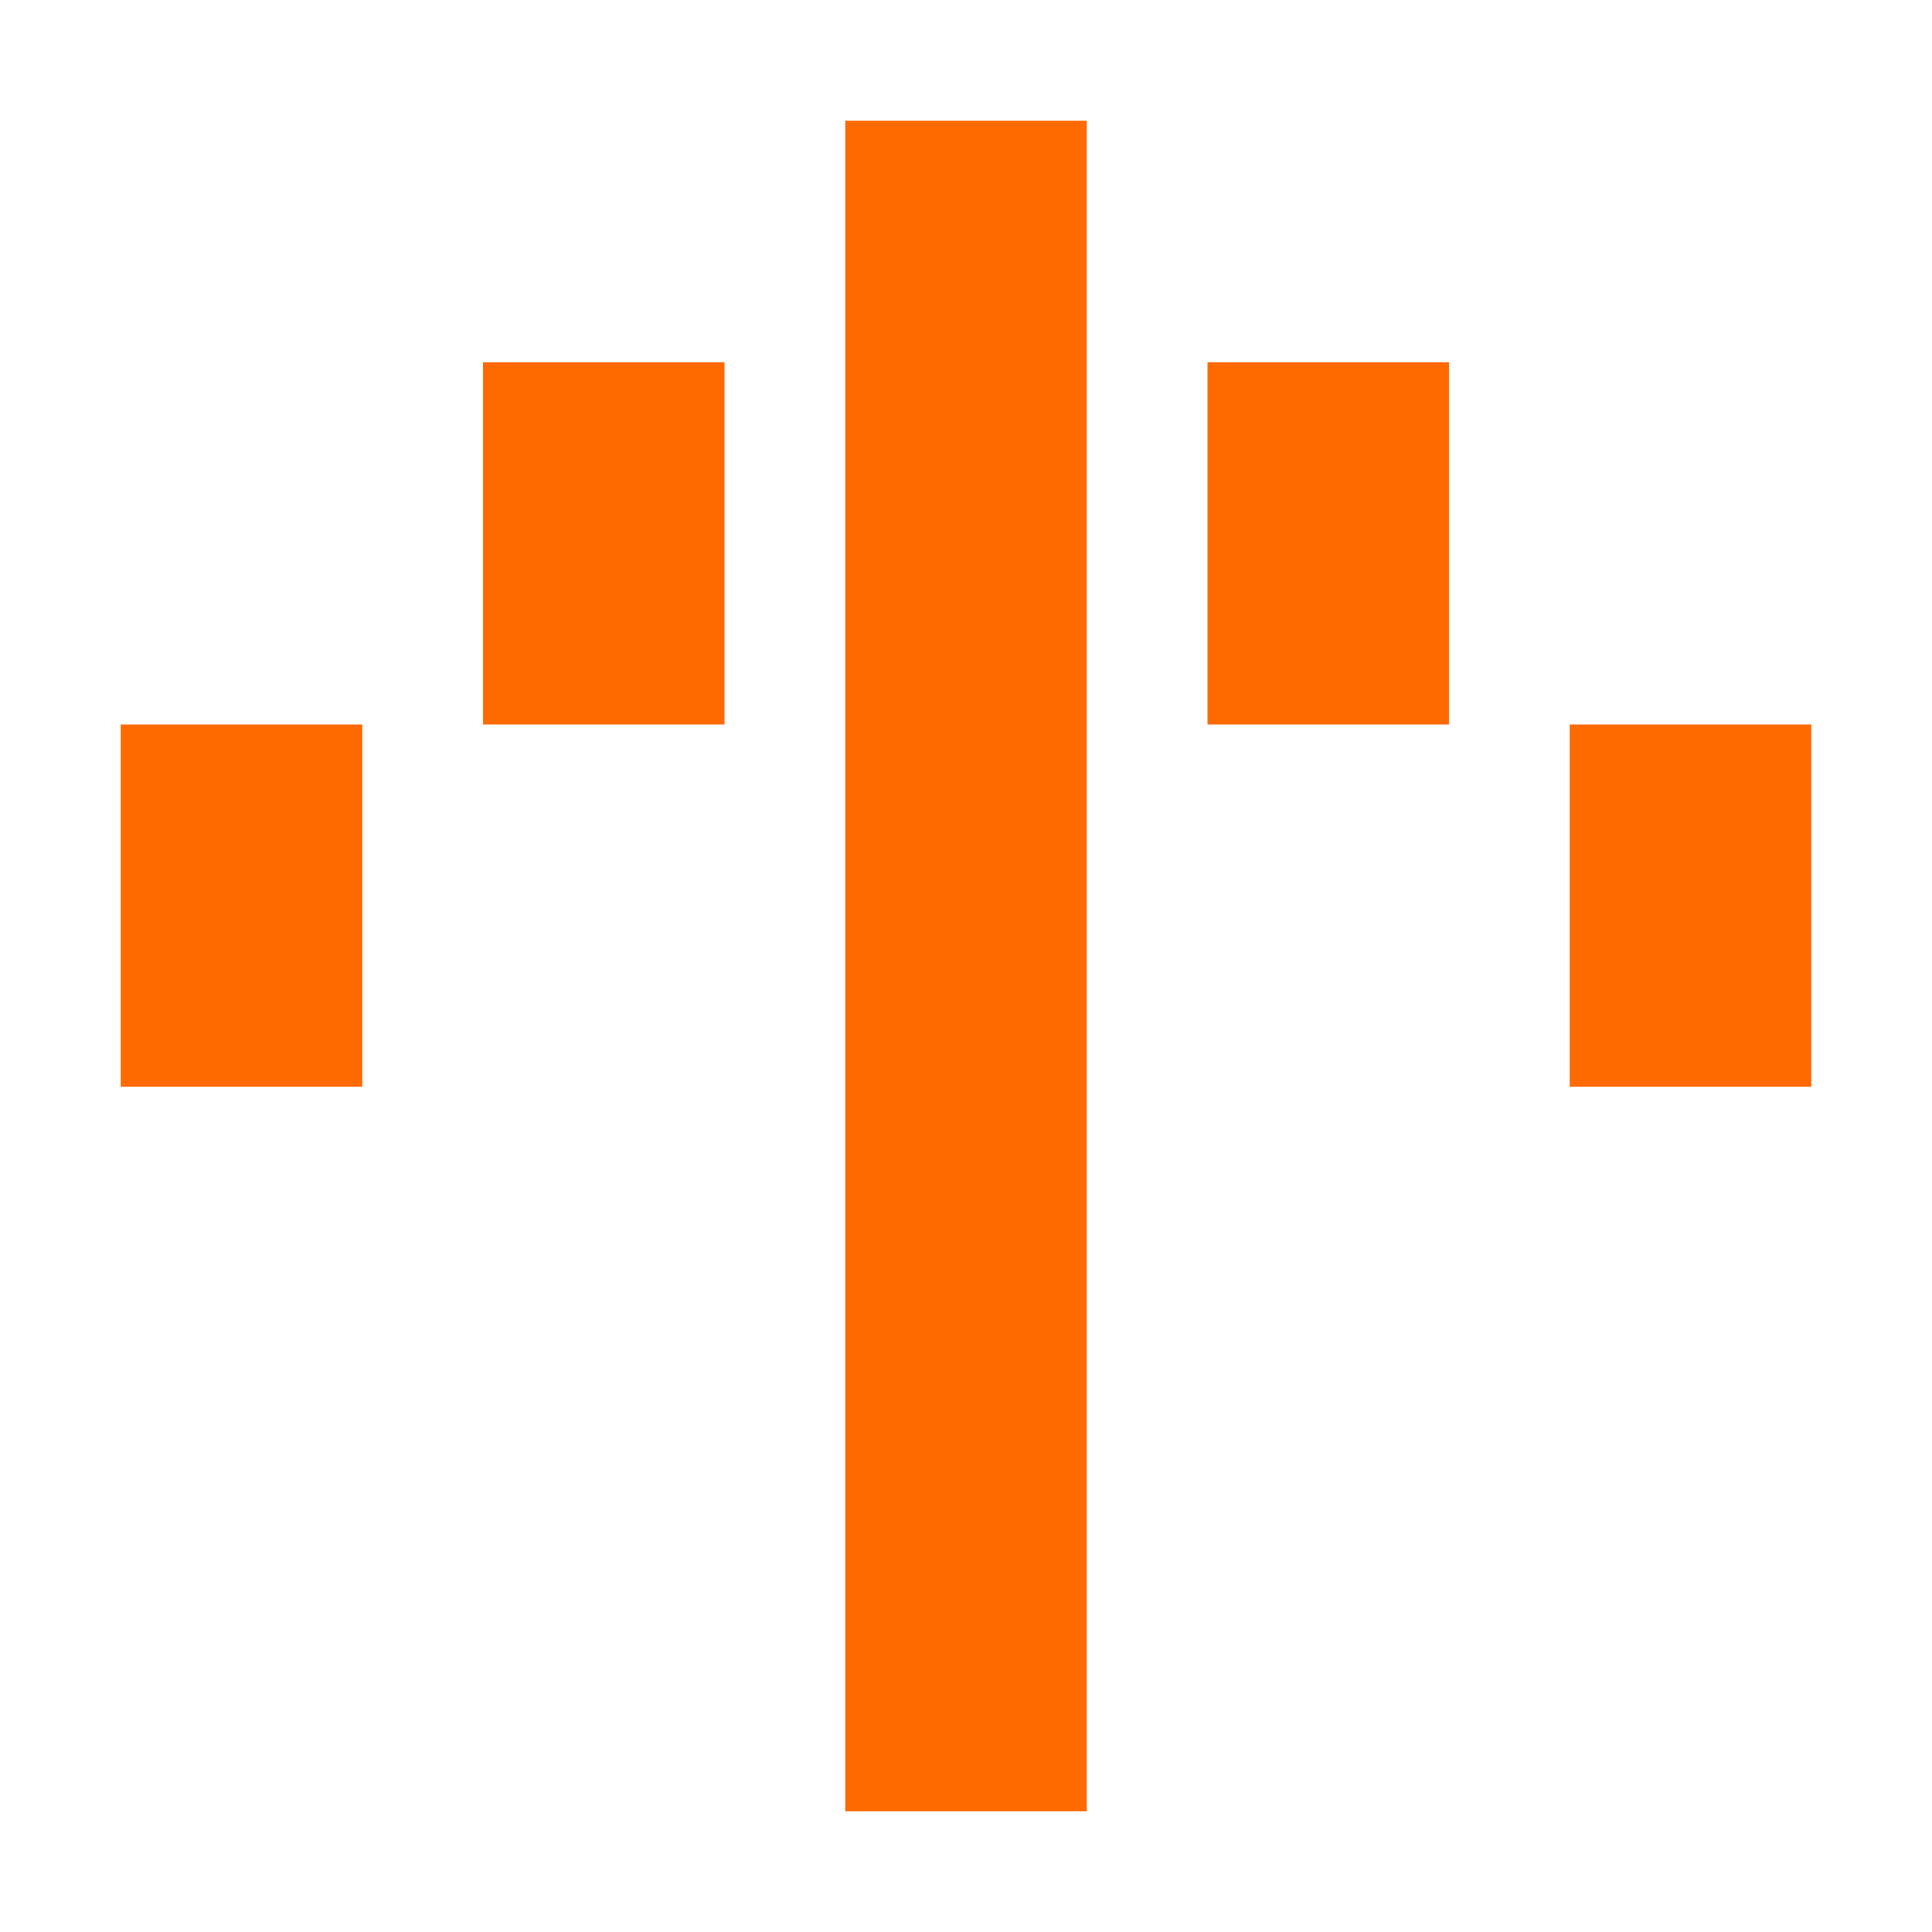
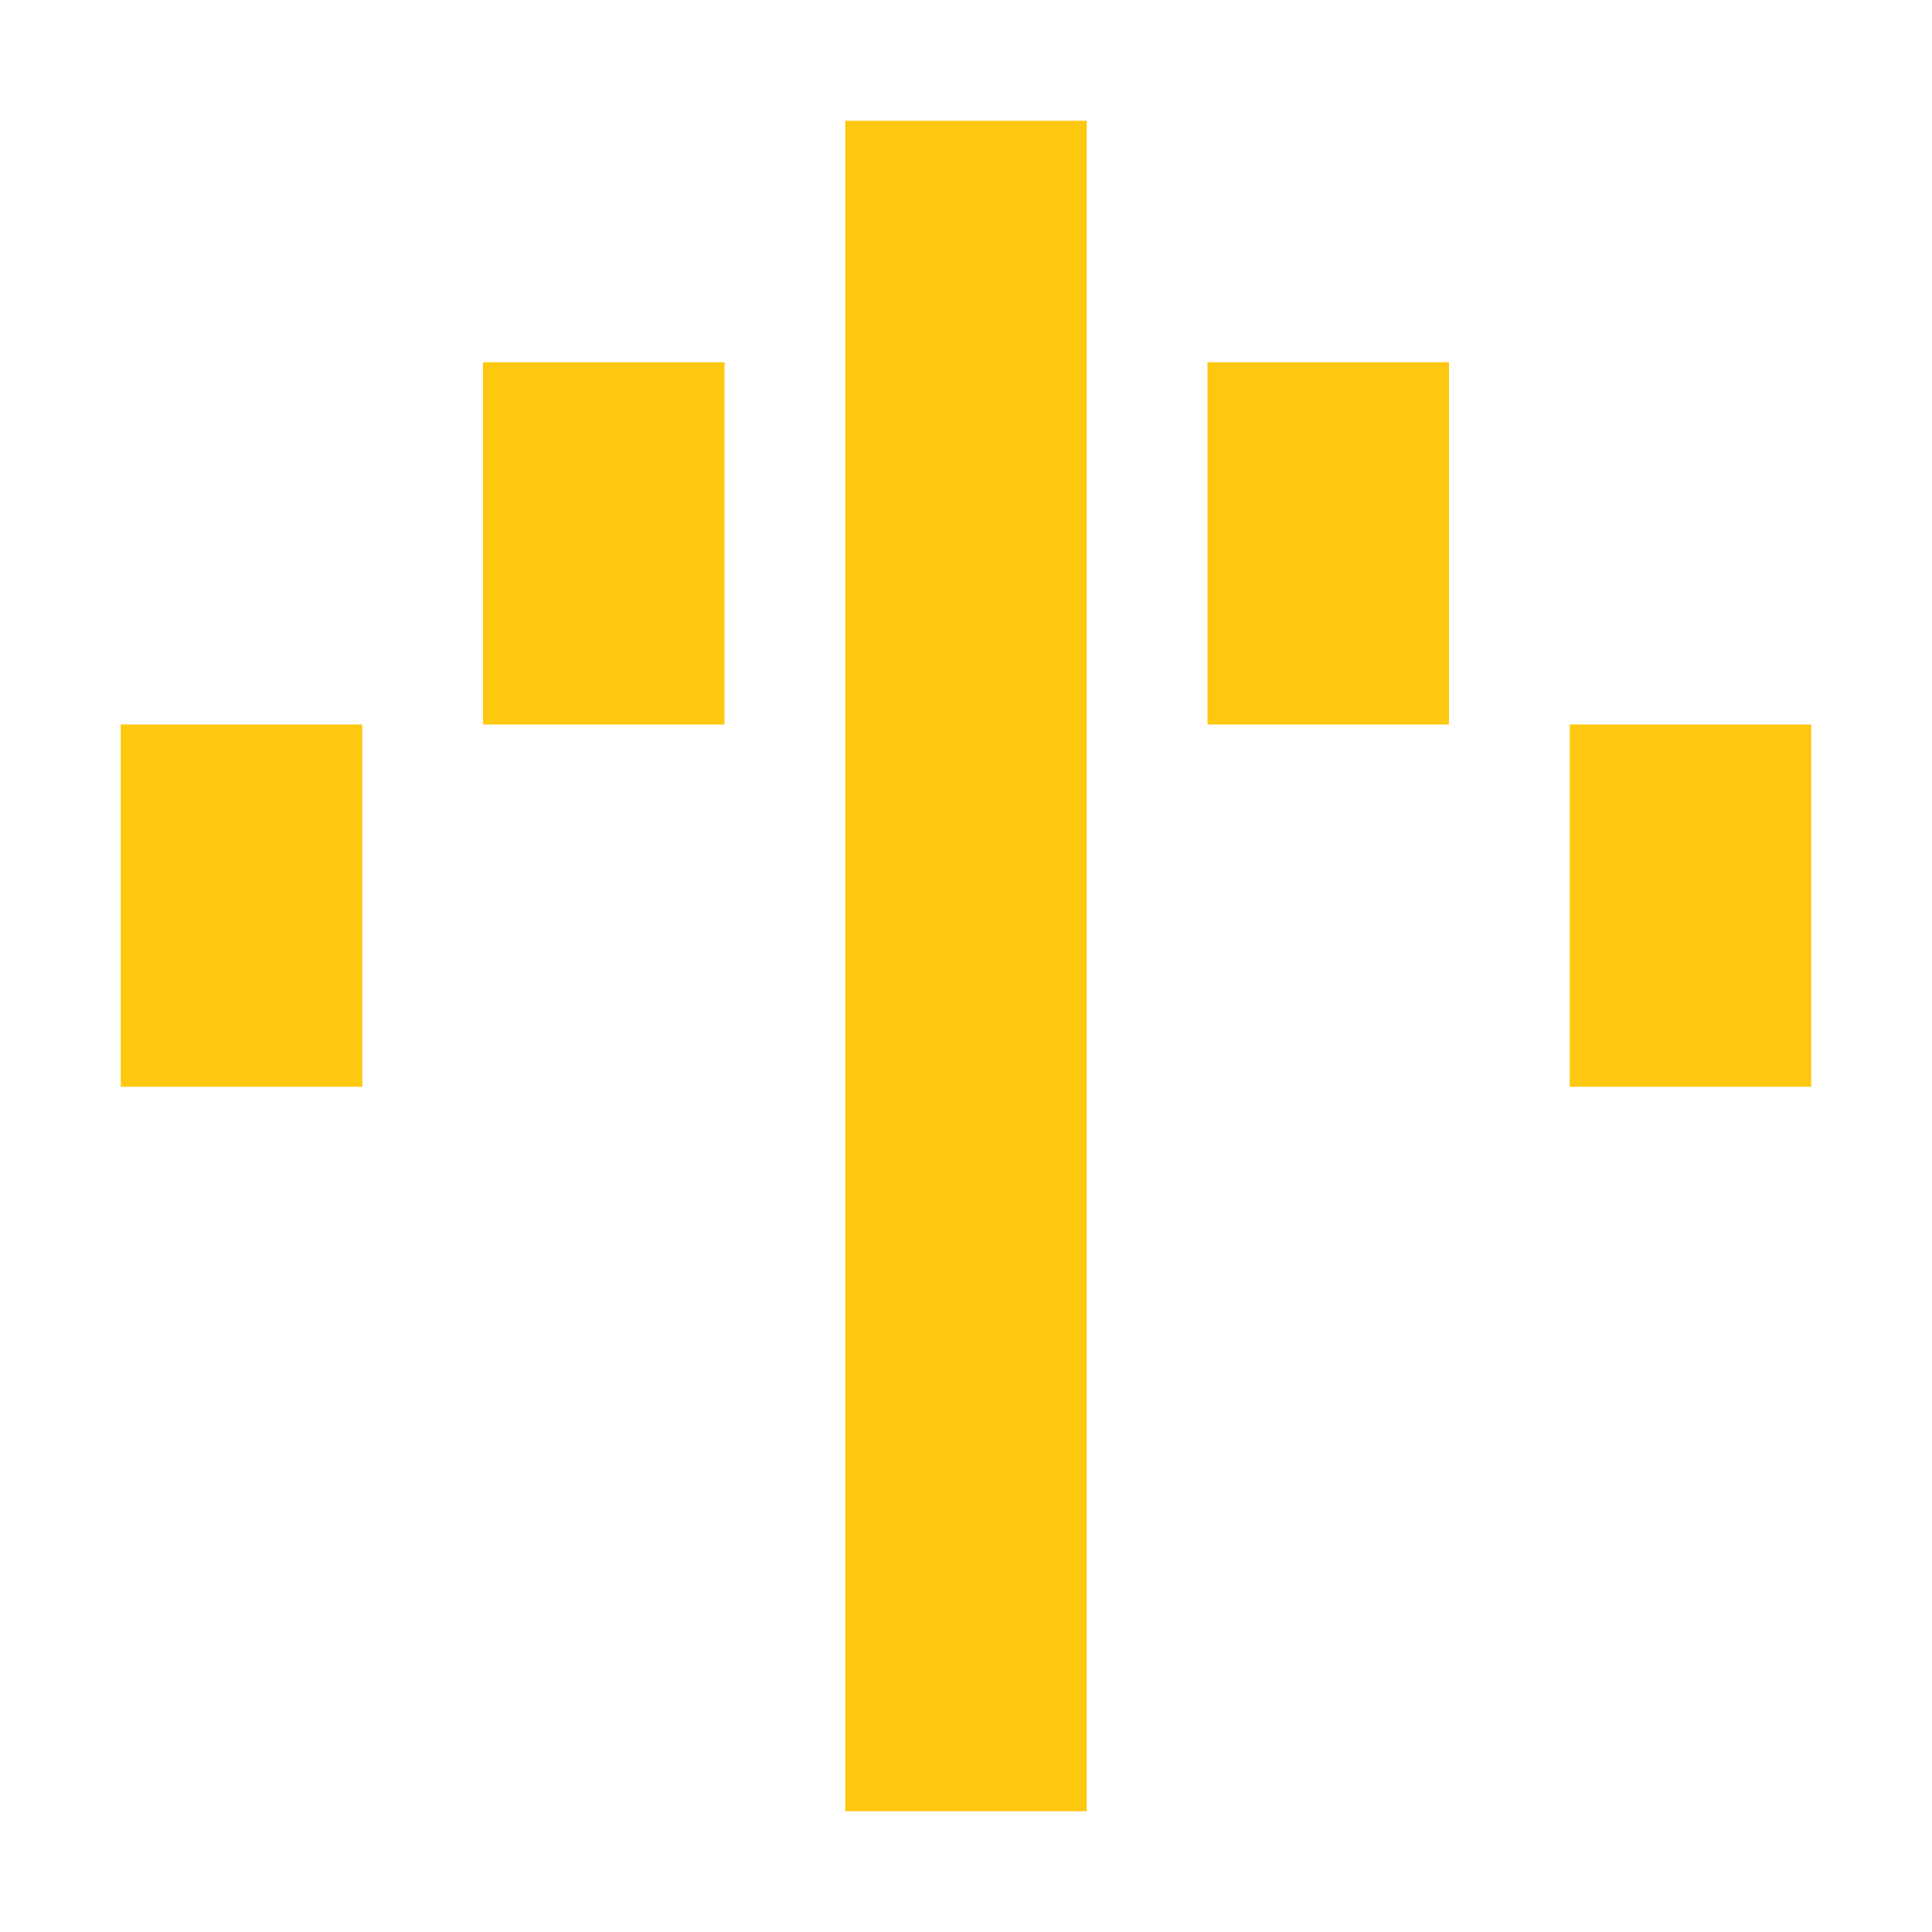
<svg xmlns="http://www.w3.org/2000/svg" preserveAspectRatio="none" overflow="visible" style="display: block;" width="16" height="16" viewBox="0 0 16 16" fill="none">
  <g id="Frame">
-     <path id="Vector" d="M1 6H3V9H1V6ZM4 3H6V6H4V3ZM7 1H9V15H7V1ZM10 3H12V6H10V3ZM13 6H15V9H13V6Z" fill="#ff6a00" />
+     <path id="Vector" d="M1 6H3V9H1V6ZM4 3H6V6H4V3ZM7 1H9V15H7V1ZM10 3H12V6H10V3ZM13 6H15V9H13V6Z" fill="#FDC80F" />
  </g>
</svg>
